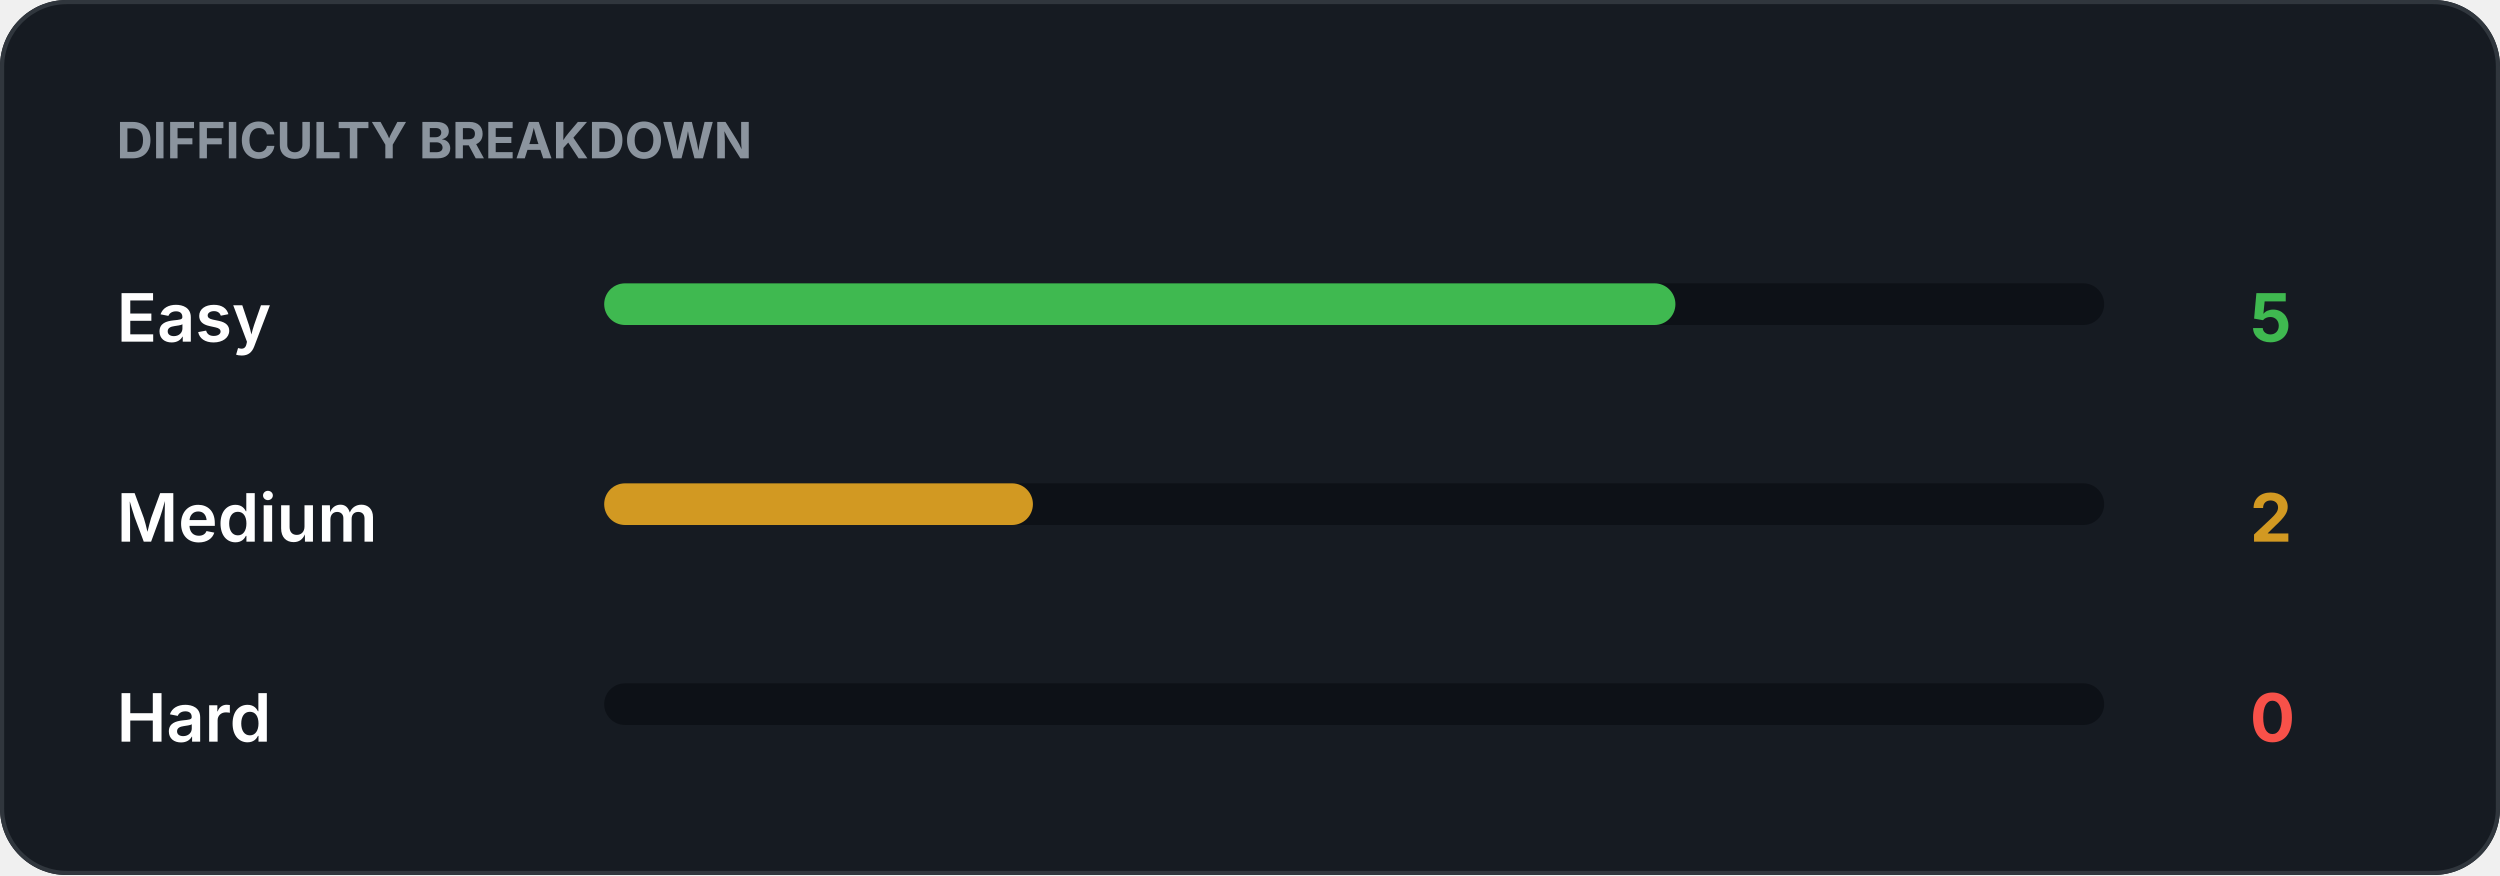
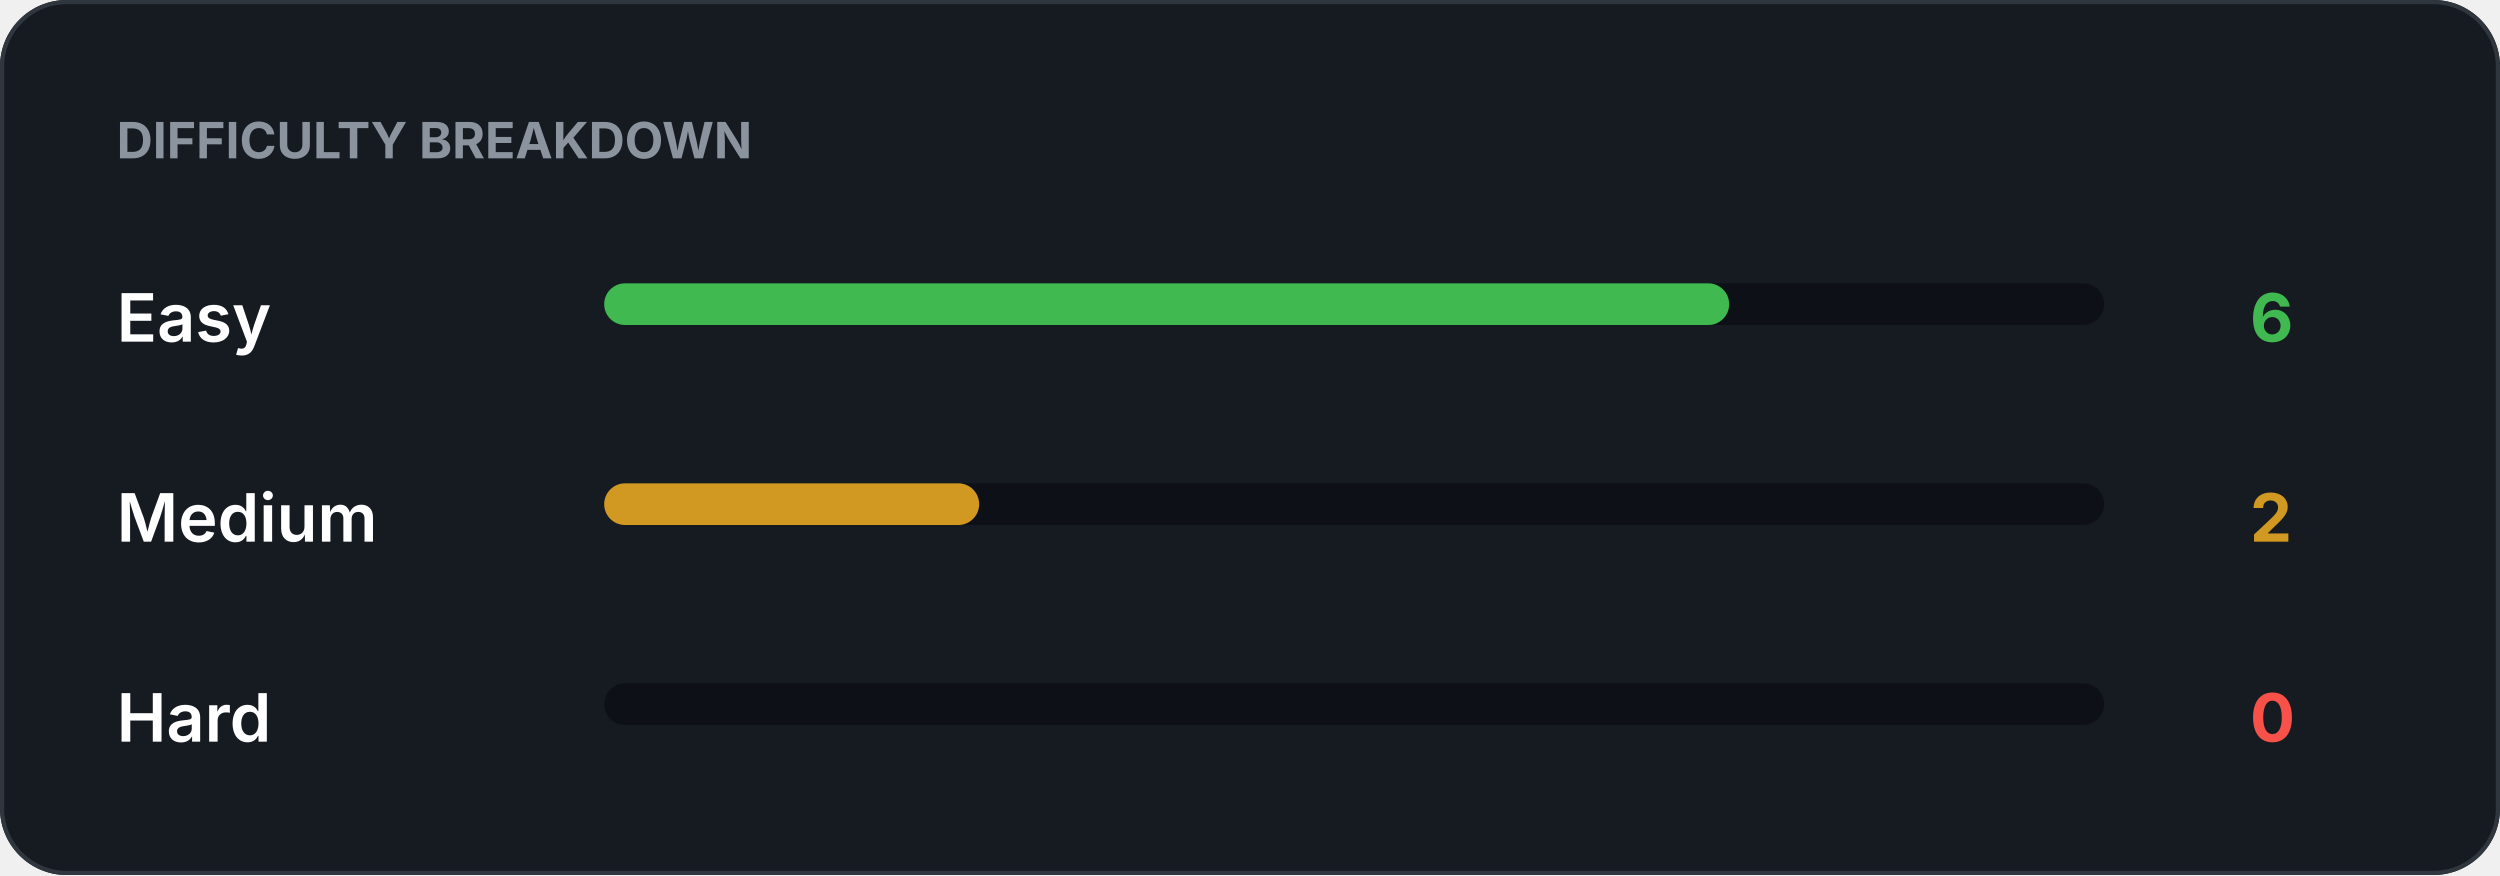
<svg xmlns="http://www.w3.org/2000/svg" width="600" height="210" viewBox="0 0 600 210">
  <rect width="100%" height="100%" rx="16" fill="#161B22" />
  <rect x="0.5" y="0.5" width="599" height="209" rx="15.5" fill="none" stroke="#30363D" />
  <text x="28" y="38" fill="#8B949E" font-family="-apple-system,BlinkMacSystemFont,Segoe UI,sans-serif" font-size="12" font-weight="700">DIFFICULTY BREAKDOWN</text>
  <text x="28" y="82" fill="#FFFFFF" font-family="-apple-system,BlinkMacSystemFont,Segoe UI,sans-serif" font-size="16" font-weight="600">Easy</text>
-   <text x="540" y="82" fill="#3FB950" font-family="-apple-system,BlinkMacSystemFont,Segoe UI,sans-serif" font-size="16" font-weight="700">5</text>
+   <text x="540" y="82" fill="#3FB950" font-family="-apple-system,BlinkMacSystemFont,Segoe UI,sans-serif" font-size="16" font-weight="700">6</text>
  <rect x="145" y="68" width="360" height="10" rx="5" fill="#0D1117" />
-   <rect x="145" y="68" width="257.1" height="10" rx="5" fill="#3FB950" />
+   <rect x="145" y="68" width="270.0" height="10" rx="5" fill="#3FB950" />
  <text x="28" y="130" fill="#FFFFFF" font-family="-apple-system,BlinkMacSystemFont,Segoe UI,sans-serif" font-size="16" font-weight="600">Medium</text>
  <text x="540" y="130" fill="#D29922" font-family="-apple-system,BlinkMacSystemFont,Segoe UI,sans-serif" font-size="16" font-weight="700">2</text>
  <rect x="145" y="116" width="360" height="10" rx="5" fill="#0D1117" />
-   <rect x="145" y="116" width="102.9" height="10" rx="5" fill="#D29922" />
+   <rect x="145" y="116" width="90.0" height="10" rx="5" fill="#D29922" />
  <text x="28" y="178" fill="#FFFFFF" font-family="-apple-system,BlinkMacSystemFont,Segoe UI,sans-serif" font-size="16" font-weight="600">Hard</text>
  <text x="540" y="178" fill="#F85149" font-family="-apple-system,BlinkMacSystemFont,Segoe UI,sans-serif" font-size="16" font-weight="700">0</text>
  <rect x="145" y="164" width="360" height="10" rx="5" fill="#0D1117" />
  <rect x="145" y="164" width="0.0" height="10" rx="5" fill="#F85149" />
</svg>
